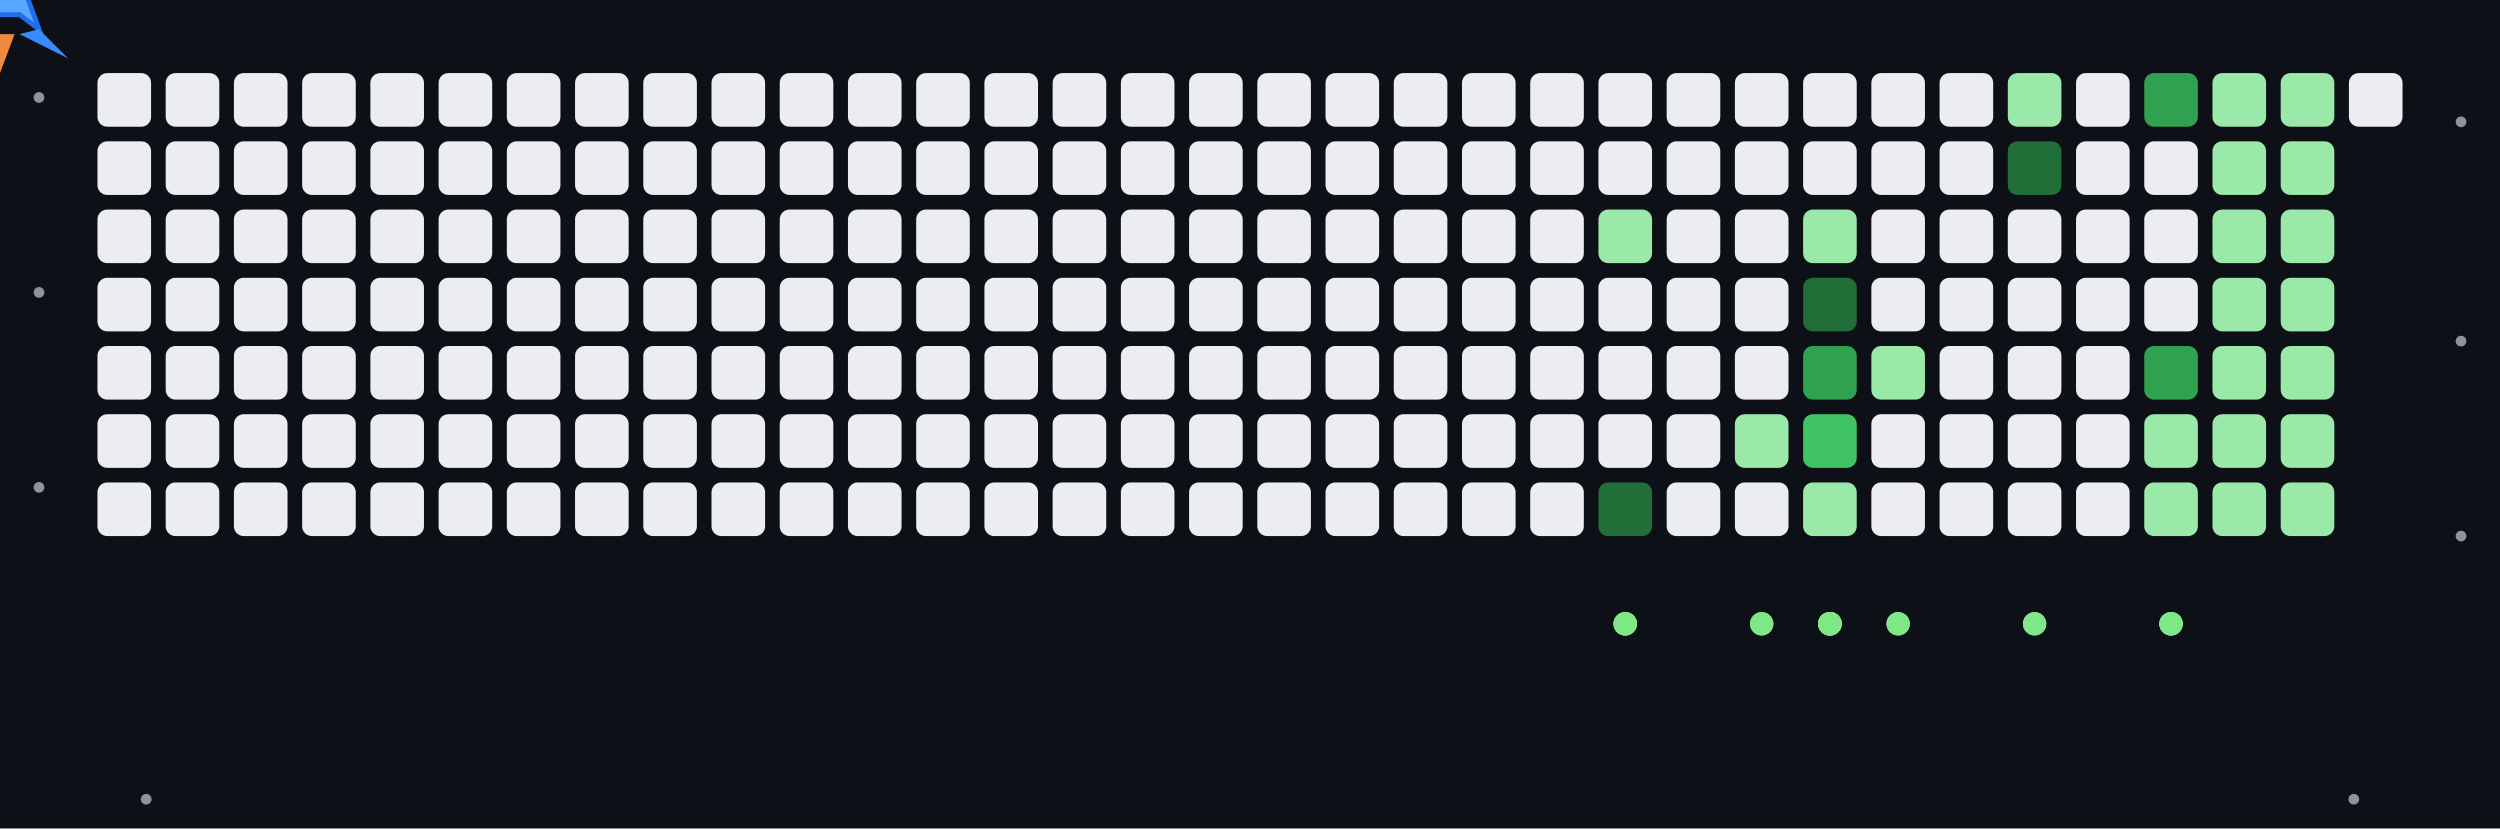
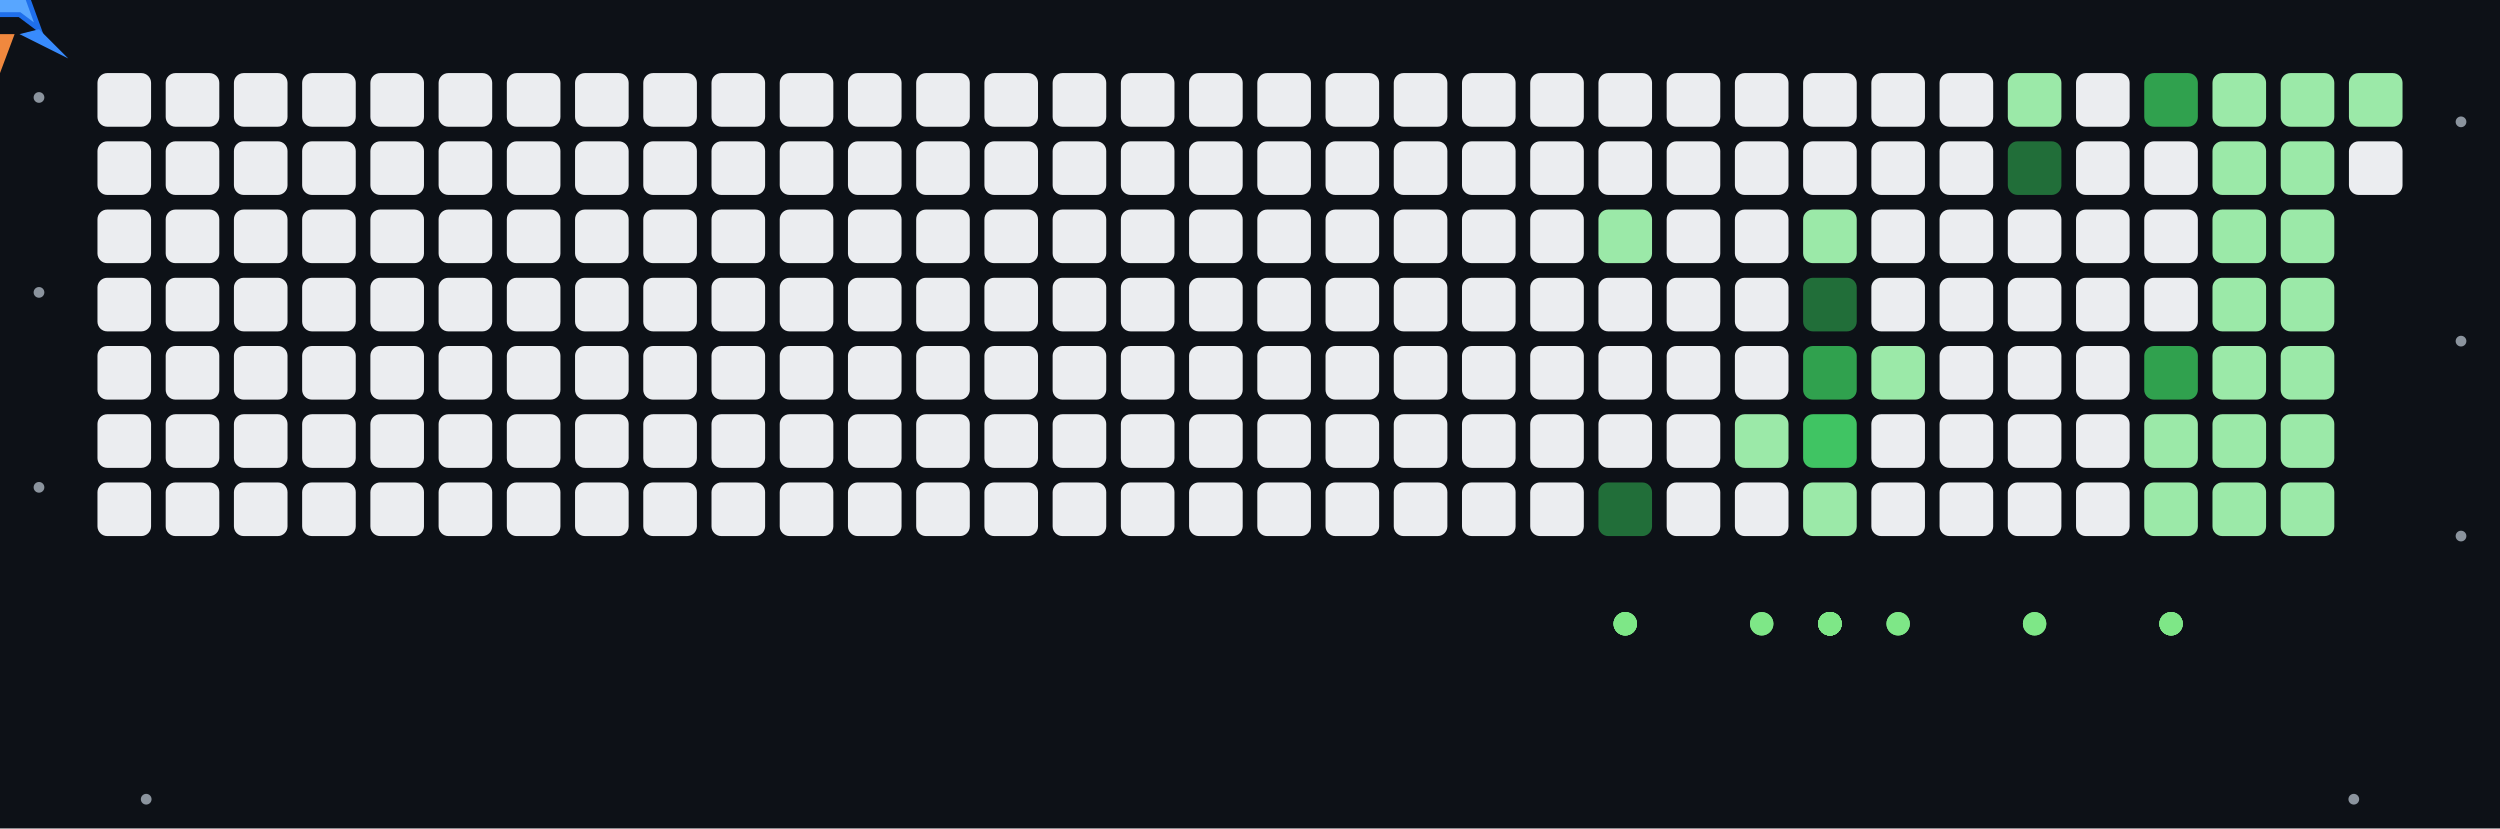
<svg xmlns="http://www.w3.org/2000/svg" viewBox="0 0 513 170">
  <rect x="0" y="0" width="513" height="170" fill="#0d1117" />
  <circle cx="8" cy="20" r="1.1" fill="#8b949e">
    <animate attributeName="opacity" values="0.2;1;0.2" dur="1.2s" repeatCount="indefinite" />
  </circle>
  <circle cx="8" cy="60" r="1.1" fill="#8b949e">
    <animate attributeName="opacity" values="0.2;1;0.2" dur="1.6s" repeatCount="indefinite" />
  </circle>
  <circle cx="8" cy="100" r="1.1" fill="#8b949e">
    <animate attributeName="opacity" values="0.2;1;0.2" dur="2s" repeatCount="indefinite" />
  </circle>
  <circle cx="505" cy="25" r="1.1" fill="#8b949e">
    <animate attributeName="opacity" values="0.2;1;0.2" dur="1.2s" repeatCount="indefinite" />
  </circle>
  <circle cx="505" cy="70" r="1.1" fill="#8b949e">
    <animate attributeName="opacity" values="0.2;1;0.2" dur="1.6s" repeatCount="indefinite" />
  </circle>
  <circle cx="505" cy="110" r="1.1" fill="#8b949e">
    <animate attributeName="opacity" values="0.2;1;0.2" dur="2s" repeatCount="indefinite" />
  </circle>
  <circle cx="30" cy="164" r="1.1" fill="#8b949e">
    <animate attributeName="opacity" values="0.2;1;0.2" dur="1.2s" repeatCount="indefinite" />
  </circle>
  <circle cx="483" cy="164" r="1.1" fill="#8b949e">
    <animate attributeName="opacity" values="0.2;1;0.2" dur="1.6s" repeatCount="indefinite" />
  </circle>
  <g id="grid">
    <rect x="20.00" y="15.00" width="11" height="11" rx="2" ry="2" fill="#ebedf0" />
    <rect x="20.00" y="29.00" width="11" height="11" rx="2" ry="2" fill="#ebedf0" />
    <rect x="20.00" y="43.00" width="11" height="11" rx="2" ry="2" fill="#ebedf0" />
    <rect x="20.00" y="57.00" width="11" height="11" rx="2" ry="2" fill="#ebedf0" />
    <rect x="20.00" y="71.00" width="11" height="11" rx="2" ry="2" fill="#ebedf0" />
    <rect x="20.00" y="85.00" width="11" height="11" rx="2" ry="2" fill="#ebedf0" />
    <rect x="20.00" y="99.00" width="11" height="11" rx="2" ry="2" fill="#ebedf0" />
    <rect x="34.00" y="15.00" width="11" height="11" rx="2" ry="2" fill="#ebedf0" />
    <rect x="34.00" y="29.00" width="11" height="11" rx="2" ry="2" fill="#ebedf0" />
    <rect x="34.00" y="43.00" width="11" height="11" rx="2" ry="2" fill="#ebedf0" />
    <rect x="34.00" y="57.00" width="11" height="11" rx="2" ry="2" fill="#ebedf0" />
    <rect x="34.00" y="71.00" width="11" height="11" rx="2" ry="2" fill="#ebedf0" />
    <rect x="34.00" y="85.00" width="11" height="11" rx="2" ry="2" fill="#ebedf0" />
    <rect x="34.00" y="99.00" width="11" height="11" rx="2" ry="2" fill="#ebedf0" />
    <rect x="48.00" y="15.00" width="11" height="11" rx="2" ry="2" fill="#ebedf0" />
    <rect x="48.00" y="29.00" width="11" height="11" rx="2" ry="2" fill="#ebedf0" />
    <rect x="48.00" y="43.00" width="11" height="11" rx="2" ry="2" fill="#ebedf0" />
    <rect x="48.00" y="57.00" width="11" height="11" rx="2" ry="2" fill="#ebedf0" />
    <rect x="48.00" y="71.00" width="11" height="11" rx="2" ry="2" fill="#ebedf0" />
    <rect x="48.00" y="85.00" width="11" height="11" rx="2" ry="2" fill="#ebedf0" />
    <rect x="48.00" y="99.00" width="11" height="11" rx="2" ry="2" fill="#ebedf0" />
    <rect x="62.00" y="15.00" width="11" height="11" rx="2" ry="2" fill="#ebedf0" />
    <rect x="62.00" y="29.00" width="11" height="11" rx="2" ry="2" fill="#ebedf0" />
    <rect x="62.00" y="43.00" width="11" height="11" rx="2" ry="2" fill="#ebedf0" />
    <rect x="62.00" y="57.00" width="11" height="11" rx="2" ry="2" fill="#ebedf0" />
    <rect x="62.00" y="71.00" width="11" height="11" rx="2" ry="2" fill="#ebedf0" />
    <rect x="62.00" y="85.00" width="11" height="11" rx="2" ry="2" fill="#ebedf0" />
    <rect x="62.00" y="99.00" width="11" height="11" rx="2" ry="2" fill="#ebedf0" />
    <rect x="76.00" y="15.00" width="11" height="11" rx="2" ry="2" fill="#ebedf0" />
    <rect x="76.00" y="29.00" width="11" height="11" rx="2" ry="2" fill="#ebedf0" />
    <rect x="76.00" y="43.00" width="11" height="11" rx="2" ry="2" fill="#ebedf0" />
    <rect x="76.00" y="57.00" width="11" height="11" rx="2" ry="2" fill="#ebedf0" />
    <rect x="76.00" y="71.00" width="11" height="11" rx="2" ry="2" fill="#ebedf0" />
    <rect x="76.00" y="85.00" width="11" height="11" rx="2" ry="2" fill="#ebedf0" />
    <rect x="76.00" y="99.00" width="11" height="11" rx="2" ry="2" fill="#ebedf0" />
    <rect x="90.00" y="15.00" width="11" height="11" rx="2" ry="2" fill="#ebedf0" />
    <rect x="90.00" y="29.00" width="11" height="11" rx="2" ry="2" fill="#ebedf0" />
    <rect x="90.00" y="43.00" width="11" height="11" rx="2" ry="2" fill="#ebedf0" />
    <rect x="90.00" y="57.00" width="11" height="11" rx="2" ry="2" fill="#ebedf0" />
    <rect x="90.00" y="71.00" width="11" height="11" rx="2" ry="2" fill="#ebedf0" />
    <rect x="90.00" y="85.00" width="11" height="11" rx="2" ry="2" fill="#ebedf0" />
    <rect x="90.00" y="99.00" width="11" height="11" rx="2" ry="2" fill="#ebedf0" />
    <rect x="104.00" y="15.00" width="11" height="11" rx="2" ry="2" fill="#ebedf0" />
    <rect x="104.00" y="29.00" width="11" height="11" rx="2" ry="2" fill="#ebedf0" />
    <rect x="104.00" y="43.00" width="11" height="11" rx="2" ry="2" fill="#ebedf0" />
    <rect x="104.00" y="57.00" width="11" height="11" rx="2" ry="2" fill="#ebedf0" />
    <rect x="104.00" y="71.00" width="11" height="11" rx="2" ry="2" fill="#ebedf0" />
    <rect x="104.00" y="85.00" width="11" height="11" rx="2" ry="2" fill="#ebedf0" />
    <rect x="104.00" y="99.00" width="11" height="11" rx="2" ry="2" fill="#ebedf0" />
    <rect x="118.00" y="15.00" width="11" height="11" rx="2" ry="2" fill="#ebedf0" />
    <rect x="118.00" y="29.00" width="11" height="11" rx="2" ry="2" fill="#ebedf0" />
    <rect x="118.00" y="43.00" width="11" height="11" rx="2" ry="2" fill="#ebedf0" />
    <rect x="118.00" y="57.00" width="11" height="11" rx="2" ry="2" fill="#ebedf0" />
    <rect x="118.00" y="71.00" width="11" height="11" rx="2" ry="2" fill="#ebedf0" />
    <rect x="118.00" y="85.00" width="11" height="11" rx="2" ry="2" fill="#ebedf0" />
    <rect x="118.00" y="99.00" width="11" height="11" rx="2" ry="2" fill="#ebedf0" />
    <rect x="132.00" y="15.00" width="11" height="11" rx="2" ry="2" fill="#ebedf0" />
    <rect x="132.00" y="29.00" width="11" height="11" rx="2" ry="2" fill="#ebedf0" />
    <rect x="132.00" y="43.00" width="11" height="11" rx="2" ry="2" fill="#ebedf0" />
    <rect x="132.00" y="57.00" width="11" height="11" rx="2" ry="2" fill="#ebedf0" />
    <rect x="132.00" y="71.00" width="11" height="11" rx="2" ry="2" fill="#ebedf0" />
    <rect x="132.00" y="85.00" width="11" height="11" rx="2" ry="2" fill="#ebedf0" />
    <rect x="132.00" y="99.00" width="11" height="11" rx="2" ry="2" fill="#ebedf0" />
    <rect x="146.00" y="15.00" width="11" height="11" rx="2" ry="2" fill="#ebedf0" />
    <rect x="146.00" y="29.00" width="11" height="11" rx="2" ry="2" fill="#ebedf0" />
    <rect x="146.00" y="43.00" width="11" height="11" rx="2" ry="2" fill="#ebedf0" />
    <rect x="146.00" y="57.00" width="11" height="11" rx="2" ry="2" fill="#ebedf0" />
    <rect x="146.00" y="71.00" width="11" height="11" rx="2" ry="2" fill="#ebedf0" />
    <rect x="146.00" y="85.00" width="11" height="11" rx="2" ry="2" fill="#ebedf0" />
    <rect x="146.00" y="99.00" width="11" height="11" rx="2" ry="2" fill="#ebedf0" />
    <rect x="160.00" y="15.00" width="11" height="11" rx="2" ry="2" fill="#ebedf0" />
    <rect x="160.00" y="29.00" width="11" height="11" rx="2" ry="2" fill="#ebedf0" />
    <rect x="160.00" y="43.00" width="11" height="11" rx="2" ry="2" fill="#ebedf0" />
    <rect x="160.00" y="57.00" width="11" height="11" rx="2" ry="2" fill="#ebedf0" />
    <rect x="160.00" y="71.00" width="11" height="11" rx="2" ry="2" fill="#ebedf0" />
    <rect x="160.00" y="85.00" width="11" height="11" rx="2" ry="2" fill="#ebedf0" />
    <rect x="160.00" y="99.00" width="11" height="11" rx="2" ry="2" fill="#ebedf0" />
    <rect x="174.00" y="15.00" width="11" height="11" rx="2" ry="2" fill="#ebedf0" />
    <rect x="174.00" y="29.00" width="11" height="11" rx="2" ry="2" fill="#ebedf0" />
    <rect x="174.00" y="43.00" width="11" height="11" rx="2" ry="2" fill="#ebedf0" />
    <rect x="174.00" y="57.00" width="11" height="11" rx="2" ry="2" fill="#ebedf0" />
    <rect x="174.00" y="71.00" width="11" height="11" rx="2" ry="2" fill="#ebedf0" />
    <rect x="174.00" y="85.00" width="11" height="11" rx="2" ry="2" fill="#ebedf0" />
    <rect x="174.00" y="99.00" width="11" height="11" rx="2" ry="2" fill="#ebedf0" />
    <rect x="188.00" y="15.00" width="11" height="11" rx="2" ry="2" fill="#ebedf0" />
    <rect x="188.00" y="29.00" width="11" height="11" rx="2" ry="2" fill="#ebedf0" />
    <rect x="188.00" y="43.00" width="11" height="11" rx="2" ry="2" fill="#ebedf0" />
    <rect x="188.00" y="57.00" width="11" height="11" rx="2" ry="2" fill="#ebedf0" />
    <rect x="188.00" y="71.00" width="11" height="11" rx="2" ry="2" fill="#ebedf0" />
    <rect x="188.00" y="85.00" width="11" height="11" rx="2" ry="2" fill="#ebedf0" />
    <rect x="188.00" y="99.00" width="11" height="11" rx="2" ry="2" fill="#ebedf0" />
    <rect x="202.00" y="15.00" width="11" height="11" rx="2" ry="2" fill="#ebedf0" />
    <rect x="202.00" y="29.00" width="11" height="11" rx="2" ry="2" fill="#ebedf0" />
    <rect x="202.00" y="43.00" width="11" height="11" rx="2" ry="2" fill="#ebedf0" />
    <rect x="202.00" y="57.00" width="11" height="11" rx="2" ry="2" fill="#ebedf0" />
    <rect x="202.00" y="71.00" width="11" height="11" rx="2" ry="2" fill="#ebedf0" />
    <rect x="202.00" y="85.00" width="11" height="11" rx="2" ry="2" fill="#ebedf0" />
    <rect x="202.00" y="99.00" width="11" height="11" rx="2" ry="2" fill="#ebedf0" />
    <rect x="216.00" y="15.00" width="11" height="11" rx="2" ry="2" fill="#ebedf0" />
    <rect x="216.00" y="29.00" width="11" height="11" rx="2" ry="2" fill="#ebedf0" />
    <rect x="216.00" y="43.00" width="11" height="11" rx="2" ry="2" fill="#ebedf0" />
    <rect x="216.00" y="57.00" width="11" height="11" rx="2" ry="2" fill="#ebedf0" />
    <rect x="216.00" y="71.00" width="11" height="11" rx="2" ry="2" fill="#ebedf0" />
    <rect x="216.00" y="85.00" width="11" height="11" rx="2" ry="2" fill="#ebedf0" />
    <rect x="216.00" y="99.00" width="11" height="11" rx="2" ry="2" fill="#ebedf0" />
    <rect x="230.00" y="15.00" width="11" height="11" rx="2" ry="2" fill="#ebedf0" />
    <rect x="230.00" y="29.00" width="11" height="11" rx="2" ry="2" fill="#ebedf0" />
    <rect x="230.00" y="43.00" width="11" height="11" rx="2" ry="2" fill="#ebedf0" />
    <rect x="230.00" y="57.00" width="11" height="11" rx="2" ry="2" fill="#ebedf0" />
    <rect x="230.00" y="71.00" width="11" height="11" rx="2" ry="2" fill="#ebedf0" />
    <rect x="230.00" y="85.00" width="11" height="11" rx="2" ry="2" fill="#ebedf0" />
    <rect x="230.00" y="99.00" width="11" height="11" rx="2" ry="2" fill="#ebedf0" />
    <rect x="244.00" y="15.00" width="11" height="11" rx="2" ry="2" fill="#ebedf0" />
    <rect x="244.00" y="29.00" width="11" height="11" rx="2" ry="2" fill="#ebedf0" />
    <rect x="244.00" y="43.00" width="11" height="11" rx="2" ry="2" fill="#ebedf0" />
    <rect x="244.00" y="57.00" width="11" height="11" rx="2" ry="2" fill="#ebedf0" />
    <rect x="244.00" y="71.00" width="11" height="11" rx="2" ry="2" fill="#ebedf0" />
    <rect x="244.00" y="85.00" width="11" height="11" rx="2" ry="2" fill="#ebedf0" />
    <rect x="244.00" y="99.00" width="11" height="11" rx="2" ry="2" fill="#ebedf0" />
    <rect x="258.00" y="15.00" width="11" height="11" rx="2" ry="2" fill="#ebedf0" />
    <rect x="258.00" y="29.00" width="11" height="11" rx="2" ry="2" fill="#ebedf0" />
    <rect x="258.00" y="43.00" width="11" height="11" rx="2" ry="2" fill="#ebedf0" />
    <rect x="258.00" y="57.00" width="11" height="11" rx="2" ry="2" fill="#ebedf0" />
    <rect x="258.00" y="71.00" width="11" height="11" rx="2" ry="2" fill="#ebedf0" />
    <rect x="258.00" y="85.00" width="11" height="11" rx="2" ry="2" fill="#ebedf0" />
    <rect x="258.00" y="99.00" width="11" height="11" rx="2" ry="2" fill="#ebedf0" />
    <rect x="272.00" y="15.00" width="11" height="11" rx="2" ry="2" fill="#ebedf0" />
    <rect x="272.00" y="29.00" width="11" height="11" rx="2" ry="2" fill="#ebedf0" />
    <rect x="272.00" y="43.00" width="11" height="11" rx="2" ry="2" fill="#ebedf0" />
    <rect x="272.00" y="57.00" width="11" height="11" rx="2" ry="2" fill="#ebedf0" />
    <rect x="272.00" y="71.00" width="11" height="11" rx="2" ry="2" fill="#ebedf0" />
    <rect x="272.00" y="85.00" width="11" height="11" rx="2" ry="2" fill="#ebedf0" />
    <rect x="272.00" y="99.00" width="11" height="11" rx="2" ry="2" fill="#ebedf0" />
    <rect x="286.00" y="15.00" width="11" height="11" rx="2" ry="2" fill="#ebedf0" />
    <rect x="286.00" y="29.00" width="11" height="11" rx="2" ry="2" fill="#ebedf0" />
    <rect x="286.00" y="43.00" width="11" height="11" rx="2" ry="2" fill="#ebedf0" />
    <rect x="286.00" y="57.00" width="11" height="11" rx="2" ry="2" fill="#ebedf0" />
    <rect x="286.00" y="71.00" width="11" height="11" rx="2" ry="2" fill="#ebedf0" />
    <rect x="286.00" y="85.00" width="11" height="11" rx="2" ry="2" fill="#ebedf0" />
    <rect x="286.00" y="99.00" width="11" height="11" rx="2" ry="2" fill="#ebedf0" />
    <rect x="300.00" y="15.00" width="11" height="11" rx="2" ry="2" fill="#ebedf0" />
    <rect x="300.00" y="29.00" width="11" height="11" rx="2" ry="2" fill="#ebedf0" />
    <rect x="300.00" y="43.00" width="11" height="11" rx="2" ry="2" fill="#ebedf0" />
    <rect x="300.00" y="57.00" width="11" height="11" rx="2" ry="2" fill="#ebedf0" />
    <rect x="300.00" y="71.00" width="11" height="11" rx="2" ry="2" fill="#ebedf0" />
    <rect x="300.00" y="85.00" width="11" height="11" rx="2" ry="2" fill="#ebedf0" />
    <rect x="300.00" y="99.00" width="11" height="11" rx="2" ry="2" fill="#ebedf0" />
    <rect x="314.00" y="15.00" width="11" height="11" rx="2" ry="2" fill="#ebedf0" />
    <rect x="314.00" y="29.00" width="11" height="11" rx="2" ry="2" fill="#ebedf0" />
    <rect x="314.00" y="43.00" width="11" height="11" rx="2" ry="2" fill="#ebedf0" />
    <rect x="314.00" y="57.00" width="11" height="11" rx="2" ry="2" fill="#ebedf0" />
    <rect x="314.00" y="71.00" width="11" height="11" rx="2" ry="2" fill="#ebedf0" />
    <rect x="314.00" y="85.00" width="11" height="11" rx="2" ry="2" fill="#ebedf0" />
    <rect x="314.00" y="99.00" width="11" height="11" rx="2" ry="2" fill="#ebedf0" />
    <rect x="328.00" y="15.00" width="11" height="11" rx="2" ry="2" fill="#ebedf0" />
    <rect x="328.00" y="29.00" width="11" height="11" rx="2" ry="2" fill="#ebedf0" />
    <rect x="328.00" y="43.00" width="11" height="11" rx="2" ry="2" fill="#9be9a8">
      <animate attributeName="fill" dur="20s" repeatCount="indefinite" keyTimes="0;0.327;0.333;0.673;0.679;1" values="#9be9a8;#9be9a8;#39d353;#9be9a8;#39d353;#9be9a8" />
    </rect>
    <rect x="328.00" y="57.00" width="11" height="11" rx="2" ry="2" fill="#ebedf0" />
    <rect x="328.00" y="71.00" width="11" height="11" rx="2" ry="2" fill="#ebedf0" />
    <rect x="328.00" y="85.00" width="11" height="11" rx="2" ry="2" fill="#ebedf0" />
    <rect x="328.00" y="99.00" width="11" height="11" rx="2" ry="2" fill="#216e39">
      <animate attributeName="fill" dur="20s" repeatCount="indefinite" keyTimes="0;0.327;0.333;0.673;0.679;1" values="#216e39;#216e39;#39d353;#216e39;#39d353;#216e39" />
    </rect>
    <rect x="342.00" y="15.00" width="11" height="11" rx="2" ry="2" fill="#ebedf0" />
    <rect x="342.00" y="29.00" width="11" height="11" rx="2" ry="2" fill="#ebedf0" />
    <rect x="342.00" y="43.00" width="11" height="11" rx="2" ry="2" fill="#ebedf0" />
    <rect x="342.00" y="57.00" width="11" height="11" rx="2" ry="2" fill="#ebedf0" />
    <rect x="342.00" y="71.00" width="11" height="11" rx="2" ry="2" fill="#ebedf0" />
    <rect x="342.00" y="85.00" width="11" height="11" rx="2" ry="2" fill="#ebedf0" />
    <rect x="342.00" y="99.00" width="11" height="11" rx="2" ry="2" fill="#ebedf0" />
    <rect x="356.00" y="15.00" width="11" height="11" rx="2" ry="2" fill="#ebedf0" />
    <rect x="356.00" y="29.00" width="11" height="11" rx="2" ry="2" fill="#ebedf0" />
    <rect x="356.00" y="43.00" width="11" height="11" rx="2" ry="2" fill="#ebedf0" />
    <rect x="356.00" y="57.00" width="11" height="11" rx="2" ry="2" fill="#ebedf0" />
    <rect x="356.00" y="71.00" width="11" height="11" rx="2" ry="2" fill="#ebedf0" />
    <rect x="356.00" y="85.00" width="11" height="11" rx="2" ry="2" fill="#9be9a8">
      <animate attributeName="fill" dur="20s" repeatCount="indefinite" keyTimes="0;0.354;0.36;0.645;0.651;1" values="#9be9a8;#9be9a8;#39d353;#9be9a8;#39d353;#9be9a8" />
    </rect>
    <rect x="356.00" y="99.00" width="11" height="11" rx="2" ry="2" fill="#ebedf0" />
    <rect x="370.00" y="15.00" width="11" height="11" rx="2" ry="2" fill="#ebedf0" />
    <rect x="370.00" y="29.00" width="11" height="11" rx="2" ry="2" fill="#ebedf0" />
    <rect x="370.00" y="43.00" width="11" height="11" rx="2" ry="2" fill="#9be9a8">
      <animate attributeName="fill" dur="20s" repeatCount="indefinite" keyTimes="0;0.368;0.374;0.631;0.637;1" values="#9be9a8;#9be9a8;#39d353;#9be9a8;#39d353;#9be9a8" />
    </rect>
    <rect x="370.00" y="57.00" width="11" height="11" rx="2" ry="2" fill="#216e39">
      <animate attributeName="fill" dur="20s" repeatCount="indefinite" keyTimes="0;0.368;0.374;0.631;0.637;1" values="#216e39;#216e39;#39d353;#216e39;#39d353;#216e39" />
    </rect>
    <rect x="370.00" y="71.00" width="11" height="11" rx="2" ry="2" fill="#30a14e">
      <animate attributeName="fill" dur="20s" repeatCount="indefinite" keyTimes="0;0.368;0.374;0.631;0.637;1" values="#30a14e;#30a14e;#39d353;#30a14e;#39d353;#30a14e" />
    </rect>
    <rect x="370.00" y="85.00" width="11" height="11" rx="2" ry="2" fill="#40c463">
      <animate attributeName="fill" dur="20s" repeatCount="indefinite" keyTimes="0;0.368;0.374;0.631;0.637;1" values="#40c463;#40c463;#39d353;#40c463;#39d353;#40c463" />
    </rect>
    <rect x="370.00" y="99.00" width="11" height="11" rx="2" ry="2" fill="#9be9a8">
      <animate attributeName="fill" dur="20s" repeatCount="indefinite" keyTimes="0;0.368;0.374;0.631;0.637;1" values="#9be9a8;#9be9a8;#39d353;#9be9a8;#39d353;#9be9a8" />
    </rect>
    <rect x="384.00" y="15.00" width="11" height="11" rx="2" ry="2" fill="#ebedf0" />
    <rect x="384.00" y="29.00" width="11" height="11" rx="2" ry="2" fill="#ebedf0" />
    <rect x="384.00" y="43.00" width="11" height="11" rx="2" ry="2" fill="#ebedf0" />
    <rect x="384.00" y="57.00" width="11" height="11" rx="2" ry="2" fill="#ebedf0" />
    <rect x="384.00" y="71.00" width="11" height="11" rx="2" ry="2" fill="#9be9a8">
      <animate attributeName="fill" dur="20s" repeatCount="indefinite" keyTimes="0;0.382;0.388;0.618;0.624;1" values="#9be9a8;#9be9a8;#39d353;#9be9a8;#39d353;#9be9a8" />
    </rect>
    <rect x="384.00" y="85.00" width="11" height="11" rx="2" ry="2" fill="#ebedf0" />
    <rect x="384.00" y="99.00" width="11" height="11" rx="2" ry="2" fill="#ebedf0" />
    <rect x="398.00" y="15.00" width="11" height="11" rx="2" ry="2" fill="#ebedf0" />
    <rect x="398.00" y="29.00" width="11" height="11" rx="2" ry="2" fill="#ebedf0" />
    <rect x="398.00" y="43.00" width="11" height="11" rx="2" ry="2" fill="#ebedf0" />
    <rect x="398.00" y="57.00" width="11" height="11" rx="2" ry="2" fill="#ebedf0" />
    <rect x="398.00" y="71.00" width="11" height="11" rx="2" ry="2" fill="#ebedf0" />
    <rect x="398.00" y="85.00" width="11" height="11" rx="2" ry="2" fill="#ebedf0" />
    <rect x="398.00" y="99.00" width="11" height="11" rx="2" ry="2" fill="#ebedf0" />
    <rect x="412.00" y="15.00" width="11" height="11" rx="2" ry="2" fill="#9be9a8" />
    <rect x="412.00" y="29.00" width="11" height="11" rx="2" ry="2" fill="#216e39">
      <animate attributeName="fill" dur="20s" repeatCount="indefinite" keyTimes="0;0.41;0.416;0.59;0.596;1" values="#216e39;#216e39;#39d353;#216e39;#39d353;#216e39" />
    </rect>
    <rect x="412.00" y="43.00" width="11" height="11" rx="2" ry="2" fill="#ebedf0" />
    <rect x="412.00" y="57.00" width="11" height="11" rx="2" ry="2" fill="#ebedf0" />
    <rect x="412.00" y="71.00" width="11" height="11" rx="2" ry="2" fill="#ebedf0" />
    <rect x="412.00" y="85.00" width="11" height="11" rx="2" ry="2" fill="#ebedf0" />
    <rect x="412.00" y="99.00" width="11" height="11" rx="2" ry="2" fill="#ebedf0" />
    <rect x="426.00" y="15.00" width="11" height="11" rx="2" ry="2" fill="#ebedf0" />
    <rect x="426.00" y="29.00" width="11" height="11" rx="2" ry="2" fill="#ebedf0" />
    <rect x="426.00" y="43.00" width="11" height="11" rx="2" ry="2" fill="#ebedf0" />
    <rect x="426.00" y="57.00" width="11" height="11" rx="2" ry="2" fill="#ebedf0" />
    <rect x="426.00" y="71.00" width="11" height="11" rx="2" ry="2" fill="#ebedf0" />
    <rect x="426.00" y="85.00" width="11" height="11" rx="2" ry="2" fill="#ebedf0" />
    <rect x="426.00" y="99.00" width="11" height="11" rx="2" ry="2" fill="#ebedf0" />
    <rect x="440.00" y="15.00" width="11" height="11" rx="2" ry="2" fill="#30a14e">
      <animate attributeName="fill" dur="20s" repeatCount="indefinite" keyTimes="0;0.438;0.444;0.562;0.568;1" values="#30a14e;#30a14e;#39d353;#30a14e;#39d353;#30a14e" />
    </rect>
    <rect x="440.00" y="29.00" width="11" height="11" rx="2" ry="2" fill="#ebedf0" />
    <rect x="440.00" y="43.00" width="11" height="11" rx="2" ry="2" fill="#ebedf0" />
    <rect x="440.00" y="57.00" width="11" height="11" rx="2" ry="2" fill="#ebedf0" />
    <rect x="440.00" y="71.00" width="11" height="11" rx="2" ry="2" fill="#30a14e">
      <animate attributeName="fill" dur="20s" repeatCount="indefinite" keyTimes="0;0.438;0.444;0.562;0.568;1" values="#30a14e;#30a14e;#39d353;#30a14e;#39d353;#30a14e" />
    </rect>
    <rect x="440.00" y="85.00" width="11" height="11" rx="2" ry="2" fill="#9be9a8" />
    <rect x="440.00" y="99.00" width="11" height="11" rx="2" ry="2" fill="#9be9a8" />
    <rect x="454.00" y="15.00" width="11" height="11" rx="2" ry="2" fill="#9be9a8" />
    <rect x="454.00" y="29.00" width="11" height="11" rx="2" ry="2" fill="#9be9a8" />
    <rect x="454.00" y="43.00" width="11" height="11" rx="2" ry="2" fill="#9be9a8" />
    <rect x="454.00" y="57.00" width="11" height="11" rx="2" ry="2" fill="#9be9a8" />
    <rect x="454.00" y="71.00" width="11" height="11" rx="2" ry="2" fill="#9be9a8" />
    <rect x="454.00" y="85.00" width="11" height="11" rx="2" ry="2" fill="#9be9a8" />
    <rect x="454.00" y="99.00" width="11" height="11" rx="2" ry="2" fill="#9be9a8" />
    <rect x="468.00" y="15.00" width="11" height="11" rx="2" ry="2" fill="#9be9a8" />
    <rect x="468.00" y="29.00" width="11" height="11" rx="2" ry="2" fill="#9be9a8" />
    <rect x="468.00" y="43.00" width="11" height="11" rx="2" ry="2" fill="#9be9a8" />
    <rect x="468.00" y="57.00" width="11" height="11" rx="2" ry="2" fill="#9be9a8" />
    <rect x="468.00" y="71.00" width="11" height="11" rx="2" ry="2" fill="#9be9a8" />
    <rect x="468.00" y="85.00" width="11" height="11" rx="2" ry="2" fill="#9be9a8" />
    <rect x="468.00" y="99.00" width="11" height="11" rx="2" ry="2" fill="#9be9a8" />
-     <rect x="482.00" y="15.00" width="11" height="11" rx="2" ry="2" fill="#ebedf0" />
+     <rect x="482.00" y="15.00" width="11" height="11" rx="2" ry="2" fill="#9be9a8" />
+     <rect x="482.00" y="29.00" width="11" height="11" rx="2" ry="2" fill="#ebedf0" />
  </g>
  <g id="bullets">
    <circle cx="333.5" cy="128" r="2.4" fill="#7ee787">
      <animate attributeName="cy" dur="20s" repeatCount="indefinite" keyTimes="0;0.309;0.327;1" values="128;128;48.5;48.5" />
      <animate attributeName="opacity" dur="20s" repeatCount="indefinite" keyTimes="0;0.309;0.327;0.333;1" values="0;1;1;0;0" />
    </circle>
    <circle cx="333.5" cy="128" r="2.4" fill="#7ee787">
      <animate attributeName="cy" dur="20s" repeatCount="indefinite" keyTimes="0;0.309;0.327;1" values="128;128;104.5;104.5" />
      <animate attributeName="opacity" dur="20s" repeatCount="indefinite" keyTimes="0;0.309;0.327;0.333;1" values="0;1;1;0;0" />
    </circle>
    <circle cx="361.5" cy="128" r="2.4" fill="#7ee787">
      <animate attributeName="cy" dur="20s" repeatCount="indefinite" keyTimes="0;0.337;0.354;1" values="128;128;90.5;90.5" />
      <animate attributeName="opacity" dur="20s" repeatCount="indefinite" keyTimes="0;0.337;0.354;0.36;1" values="0;1;1;0;0" />
    </circle>
    <circle cx="375.5" cy="128" r="2.4" fill="#7ee787">
      <animate attributeName="cy" dur="20s" repeatCount="indefinite" keyTimes="0;0.35;0.368;1" values="128;128;48.5;48.5" />
      <animate attributeName="opacity" dur="20s" repeatCount="indefinite" keyTimes="0;0.35;0.368;0.374;1" values="0;1;1;0;0" />
    </circle>
    <circle cx="375.5" cy="128" r="2.4" fill="#7ee787">
      <animate attributeName="cy" dur="20s" repeatCount="indefinite" keyTimes="0;0.35;0.368;1" values="128;128;62.5;62.5" />
      <animate attributeName="opacity" dur="20s" repeatCount="indefinite" keyTimes="0;0.35;0.368;0.374;1" values="0;1;1;0;0" />
    </circle>
    <circle cx="375.5" cy="128" r="2.4" fill="#7ee787">
      <animate attributeName="cy" dur="20s" repeatCount="indefinite" keyTimes="0;0.35;0.368;1" values="128;128;76.5;76.5" />
      <animate attributeName="opacity" dur="20s" repeatCount="indefinite" keyTimes="0;0.35;0.368;0.374;1" values="0;1;1;0;0" />
    </circle>
    <circle cx="375.5" cy="128" r="2.4" fill="#7ee787">
      <animate attributeName="cy" dur="20s" repeatCount="indefinite" keyTimes="0;0.35;0.368;1" values="128;128;90.5;90.5" />
      <animate attributeName="opacity" dur="20s" repeatCount="indefinite" keyTimes="0;0.35;0.368;0.374;1" values="0;1;1;0;0" />
    </circle>
    <circle cx="375.5" cy="128" r="2.4" fill="#7ee787">
      <animate attributeName="cy" dur="20s" repeatCount="indefinite" keyTimes="0;0.35;0.368;1" values="128;128;104.5;104.5" />
      <animate attributeName="opacity" dur="20s" repeatCount="indefinite" keyTimes="0;0.35;0.368;0.374;1" values="0;1;1;0;0" />
    </circle>
    <circle cx="389.5" cy="128" r="2.4" fill="#7ee787">
      <animate attributeName="cy" dur="20s" repeatCount="indefinite" keyTimes="0;0.364;0.382;1" values="128;128;76.5;76.5" />
      <animate attributeName="opacity" dur="20s" repeatCount="indefinite" keyTimes="0;0.364;0.382;0.388;1" values="0;1;1;0;0" />
    </circle>
    <circle cx="417.5" cy="128" r="2.4" fill="#7ee787">
      <animate attributeName="cy" dur="20s" repeatCount="indefinite" keyTimes="0;0.392;0.41;1" values="128;128;34.5;34.5" />
      <animate attributeName="opacity" dur="20s" repeatCount="indefinite" keyTimes="0;0.392;0.41;0.416;1" values="0;1;1;0;0" />
    </circle>
    <circle cx="445.5" cy="128" r="2.4" fill="#7ee787">
      <animate attributeName="cy" dur="20s" repeatCount="indefinite" keyTimes="0;0.42;0.438;1" values="128;128;20.5;20.5" />
      <animate attributeName="opacity" dur="20s" repeatCount="indefinite" keyTimes="0;0.42;0.438;0.444;1" values="0;1;1;0;0" />
    </circle>
    <circle cx="445.5" cy="128" r="2.4" fill="#7ee787">
      <animate attributeName="cy" dur="20s" repeatCount="indefinite" keyTimes="0;0.42;0.438;1" values="128;128;76.5;76.5" />
      <animate attributeName="opacity" dur="20s" repeatCount="indefinite" keyTimes="0;0.42;0.438;0.444;1" values="0;1;1;0;0" />
    </circle>
    <circle cx="445.5" cy="128" r="2.4" fill="#7ee787">
      <animate attributeName="cy" dur="20s" repeatCount="indefinite" keyTimes="0;0.544;0.562;1" values="128;128;76.5;76.5" />
      <animate attributeName="opacity" dur="20s" repeatCount="indefinite" keyTimes="0;0.544;0.562;0.568;1" values="0;1;1;0;0" />
    </circle>
    <circle cx="445.5" cy="128" r="2.4" fill="#7ee787">
      <animate attributeName="cy" dur="20s" repeatCount="indefinite" keyTimes="0;0.544;0.562;1" values="128;128;20.5;20.5" />
      <animate attributeName="opacity" dur="20s" repeatCount="indefinite" keyTimes="0;0.544;0.562;0.568;1" values="0;1;1;0;0" />
    </circle>
    <circle cx="417.5" cy="128" r="2.4" fill="#7ee787">
      <animate attributeName="cy" dur="20s" repeatCount="indefinite" keyTimes="0;0.572;0.59;1" values="128;128;34.5;34.5" />
      <animate attributeName="opacity" dur="20s" repeatCount="indefinite" keyTimes="0;0.572;0.59;0.596;1" values="0;1;1;0;0" />
    </circle>
    <circle cx="389.5" cy="128" r="2.4" fill="#7ee787">
      <animate attributeName="cy" dur="20s" repeatCount="indefinite" keyTimes="0;0.6;0.618;1" values="128;128;76.5;76.5" />
      <animate attributeName="opacity" dur="20s" repeatCount="indefinite" keyTimes="0;0.6;0.618;0.624;1" values="0;1;1;0;0" />
    </circle>
    <circle cx="375.5" cy="128" r="2.4" fill="#7ee787">
      <animate attributeName="cy" dur="20s" repeatCount="indefinite" keyTimes="0;0.614;0.631;1" values="128;128;104.5;104.5" />
      <animate attributeName="opacity" dur="20s" repeatCount="indefinite" keyTimes="0;0.614;0.631;0.637;1" values="0;1;1;0;0" />
    </circle>
    <circle cx="375.5" cy="128" r="2.4" fill="#7ee787">
      <animate attributeName="cy" dur="20s" repeatCount="indefinite" keyTimes="0;0.614;0.631;1" values="128;128;90.5;90.5" />
      <animate attributeName="opacity" dur="20s" repeatCount="indefinite" keyTimes="0;0.614;0.631;0.637;1" values="0;1;1;0;0" />
    </circle>
    <circle cx="375.5" cy="128" r="2.4" fill="#7ee787">
      <animate attributeName="cy" dur="20s" repeatCount="indefinite" keyTimes="0;0.614;0.631;1" values="128;128;76.5;76.5" />
      <animate attributeName="opacity" dur="20s" repeatCount="indefinite" keyTimes="0;0.614;0.631;0.637;1" values="0;1;1;0;0" />
    </circle>
    <circle cx="375.5" cy="128" r="2.4" fill="#7ee787">
      <animate attributeName="cy" dur="20s" repeatCount="indefinite" keyTimes="0;0.614;0.631;1" values="128;128;62.5;62.5" />
      <animate attributeName="opacity" dur="20s" repeatCount="indefinite" keyTimes="0;0.614;0.631;0.637;1" values="0;1;1;0;0" />
    </circle>
    <circle cx="375.5" cy="128" r="2.4" fill="#7ee787">
      <animate attributeName="cy" dur="20s" repeatCount="indefinite" keyTimes="0;0.614;0.631;1" values="128;128;48.5;48.5" />
      <animate attributeName="opacity" dur="20s" repeatCount="indefinite" keyTimes="0;0.614;0.631;0.637;1" values="0;1;1;0;0" />
    </circle>
    <circle cx="361.5" cy="128" r="2.4" fill="#7ee787">
      <animate attributeName="cy" dur="20s" repeatCount="indefinite" keyTimes="0;0.627;0.645;1" values="128;128;90.5;90.5" />
      <animate attributeName="opacity" dur="20s" repeatCount="indefinite" keyTimes="0;0.627;0.645;0.651;1" values="0;1;1;0;0" />
    </circle>
    <circle cx="333.5" cy="128" r="2.4" fill="#7ee787">
      <animate attributeName="cy" dur="20s" repeatCount="indefinite" keyTimes="0;0.655;0.673;1" values="128;128;104.5;104.5" />
      <animate attributeName="opacity" dur="20s" repeatCount="indefinite" keyTimes="0;0.655;0.673;0.679;1" values="0;1;1;0;0" />
    </circle>
    <circle cx="333.5" cy="128" r="2.4" fill="#7ee787">
      <animate attributeName="cy" dur="20s" repeatCount="indefinite" keyTimes="0;0.655;0.673;1" values="128;128;48.5;48.5" />
      <animate attributeName="opacity" dur="20s" repeatCount="indefinite" keyTimes="0;0.655;0.673;0.679;1" values="0;1;1;0;0" />
    </circle>
  </g>
  <g id="blasts">
    <circle cx="333.5" cy="48.5" r="0" fill="none" stroke="#56d364" stroke-width="1.6" opacity="0">
      <animate attributeName="r" dur="20s" repeatCount="indefinite" keyTimes="0;0.327;0.345;1" values="0;1;9;9" />
      <animate attributeName="opacity" dur="20s" repeatCount="indefinite" keyTimes="0;0.327;0.345;1" values="0;1;1;0" />
    </circle>
    <circle cx="333.5" cy="104.5" r="0" fill="none" stroke="#56d364" stroke-width="1.6" opacity="0">
      <animate attributeName="r" dur="20s" repeatCount="indefinite" keyTimes="0;0.327;0.345;1" values="0;1;9;9" />
      <animate attributeName="opacity" dur="20s" repeatCount="indefinite" keyTimes="0;0.327;0.345;1" values="0;1;1;0" />
    </circle>
    <circle cx="361.5" cy="90.5" r="0" fill="none" stroke="#56d364" stroke-width="1.6" opacity="0">
      <animate attributeName="r" dur="20s" repeatCount="indefinite" keyTimes="0;0.354;0.372;1" values="0;1;9;9" />
      <animate attributeName="opacity" dur="20s" repeatCount="indefinite" keyTimes="0;0.354;0.372;1" values="0;1;1;0" />
    </circle>
    <circle cx="375.5" cy="48.5" r="0" fill="none" stroke="#56d364" stroke-width="1.6" opacity="0">
      <animate attributeName="r" dur="20s" repeatCount="indefinite" keyTimes="0;0.368;0.387;1" values="0;1;9;9" />
      <animate attributeName="opacity" dur="20s" repeatCount="indefinite" keyTimes="0;0.368;0.387;1" values="0;1;1;0" />
    </circle>
    <circle cx="375.5" cy="62.5" r="0" fill="none" stroke="#56d364" stroke-width="1.6" opacity="0">
      <animate attributeName="r" dur="20s" repeatCount="indefinite" keyTimes="0;0.368;0.387;1" values="0;1;9;9" />
      <animate attributeName="opacity" dur="20s" repeatCount="indefinite" keyTimes="0;0.368;0.387;1" values="0;1;1;0" />
    </circle>
    <circle cx="375.5" cy="76.5" r="0" fill="none" stroke="#56d364" stroke-width="1.6" opacity="0">
      <animate attributeName="r" dur="20s" repeatCount="indefinite" keyTimes="0;0.368;0.387;1" values="0;1;9;9" />
      <animate attributeName="opacity" dur="20s" repeatCount="indefinite" keyTimes="0;0.368;0.387;1" values="0;1;1;0" />
    </circle>
    <circle cx="375.5" cy="90.5" r="0" fill="none" stroke="#56d364" stroke-width="1.6" opacity="0">
      <animate attributeName="r" dur="20s" repeatCount="indefinite" keyTimes="0;0.368;0.387;1" values="0;1;9;9" />
      <animate attributeName="opacity" dur="20s" repeatCount="indefinite" keyTimes="0;0.368;0.387;1" values="0;1;1;0" />
    </circle>
    <circle cx="375.5" cy="104.5" r="0" fill="none" stroke="#56d364" stroke-width="1.6" opacity="0">
      <animate attributeName="r" dur="20s" repeatCount="indefinite" keyTimes="0;0.368;0.387;1" values="0;1;9;9" />
      <animate attributeName="opacity" dur="20s" repeatCount="indefinite" keyTimes="0;0.368;0.387;1" values="0;1;1;0" />
    </circle>
    <circle cx="389.5" cy="76.5" r="0" fill="none" stroke="#56d364" stroke-width="1.6" opacity="0">
      <animate attributeName="r" dur="20s" repeatCount="indefinite" keyTimes="0;0.382;0.4;1" values="0;1;9;9" />
      <animate attributeName="opacity" dur="20s" repeatCount="indefinite" keyTimes="0;0.382;0.4;1" values="0;1;1;0" />
    </circle>
    <circle cx="417.5" cy="34.5" r="0" fill="none" stroke="#56d364" stroke-width="1.6" opacity="0">
      <animate attributeName="r" dur="20s" repeatCount="indefinite" keyTimes="0;0.41;0.428;1" values="0;1;9;9" />
      <animate attributeName="opacity" dur="20s" repeatCount="indefinite" keyTimes="0;0.41;0.428;1" values="0;1;1;0" />
    </circle>
    <circle cx="445.5" cy="20.5" r="0" fill="none" stroke="#56d364" stroke-width="1.6" opacity="0">
      <animate attributeName="r" dur="20s" repeatCount="indefinite" keyTimes="0;0.438;0.456;1" values="0;1;9;9" />
      <animate attributeName="opacity" dur="20s" repeatCount="indefinite" keyTimes="0;0.438;0.456;1" values="0;1;1;0" />
    </circle>
    <circle cx="445.5" cy="76.5" r="0" fill="none" stroke="#56d364" stroke-width="1.6" opacity="0">
      <animate attributeName="r" dur="20s" repeatCount="indefinite" keyTimes="0;0.438;0.456;1" values="0;1;9;9" />
      <animate attributeName="opacity" dur="20s" repeatCount="indefinite" keyTimes="0;0.438;0.456;1" values="0;1;1;0" />
    </circle>
    <circle cx="445.5" cy="76.5" r="0" fill="none" stroke="#56d364" stroke-width="1.6" opacity="0">
      <animate attributeName="r" dur="20s" repeatCount="indefinite" keyTimes="0;0.562;0.58;1" values="0;1;9;9" />
      <animate attributeName="opacity" dur="20s" repeatCount="indefinite" keyTimes="0;0.562;0.58;1" values="0;1;1;0" />
    </circle>
    <circle cx="445.5" cy="20.5" r="0" fill="none" stroke="#56d364" stroke-width="1.6" opacity="0">
      <animate attributeName="r" dur="20s" repeatCount="indefinite" keyTimes="0;0.562;0.58;1" values="0;1;9;9" />
      <animate attributeName="opacity" dur="20s" repeatCount="indefinite" keyTimes="0;0.562;0.58;1" values="0;1;1;0" />
    </circle>
    <circle cx="417.5" cy="34.5" r="0" fill="none" stroke="#56d364" stroke-width="1.6" opacity="0">
      <animate attributeName="r" dur="20s" repeatCount="indefinite" keyTimes="0;0.59;0.608;1" values="0;1;9;9" />
      <animate attributeName="opacity" dur="20s" repeatCount="indefinite" keyTimes="0;0.59;0.608;1" values="0;1;1;0" />
    </circle>
    <circle cx="389.5" cy="76.5" r="0" fill="none" stroke="#56d364" stroke-width="1.6" opacity="0">
      <animate attributeName="r" dur="20s" repeatCount="indefinite" keyTimes="0;0.618;0.636;1" values="0;1;9;9" />
      <animate attributeName="opacity" dur="20s" repeatCount="indefinite" keyTimes="0;0.618;0.636;1" values="0;1;1;0" />
    </circle>
    <circle cx="375.5" cy="104.5" r="0" fill="none" stroke="#56d364" stroke-width="1.6" opacity="0">
      <animate attributeName="r" dur="20s" repeatCount="indefinite" keyTimes="0;0.631;0.649;1" values="0;1;9;9" />
      <animate attributeName="opacity" dur="20s" repeatCount="indefinite" keyTimes="0;0.631;0.649;1" values="0;1;1;0" />
    </circle>
    <circle cx="375.5" cy="90.5" r="0" fill="none" stroke="#56d364" stroke-width="1.6" opacity="0">
      <animate attributeName="r" dur="20s" repeatCount="indefinite" keyTimes="0;0.631;0.649;1" values="0;1;9;9" />
      <animate attributeName="opacity" dur="20s" repeatCount="indefinite" keyTimes="0;0.631;0.649;1" values="0;1;1;0" />
    </circle>
    <circle cx="375.5" cy="76.5" r="0" fill="none" stroke="#56d364" stroke-width="1.6" opacity="0">
      <animate attributeName="r" dur="20s" repeatCount="indefinite" keyTimes="0;0.631;0.649;1" values="0;1;9;9" />
      <animate attributeName="opacity" dur="20s" repeatCount="indefinite" keyTimes="0;0.631;0.649;1" values="0;1;1;0" />
    </circle>
    <circle cx="375.5" cy="62.5" r="0" fill="none" stroke="#56d364" stroke-width="1.6" opacity="0">
      <animate attributeName="r" dur="20s" repeatCount="indefinite" keyTimes="0;0.631;0.649;1" values="0;1;9;9" />
      <animate attributeName="opacity" dur="20s" repeatCount="indefinite" keyTimes="0;0.631;0.649;1" values="0;1;1;0" />
    </circle>
    <circle cx="375.5" cy="48.5" r="0" fill="none" stroke="#56d364" stroke-width="1.6" opacity="0">
      <animate attributeName="r" dur="20s" repeatCount="indefinite" keyTimes="0;0.631;0.649;1" values="0;1;9;9" />
      <animate attributeName="opacity" dur="20s" repeatCount="indefinite" keyTimes="0;0.631;0.649;1" values="0;1;1;0" />
    </circle>
    <circle cx="361.5" cy="90.5" r="0" fill="none" stroke="#56d364" stroke-width="1.6" opacity="0">
      <animate attributeName="r" dur="20s" repeatCount="indefinite" keyTimes="0;0.645;0.663;1" values="0;1;9;9" />
      <animate attributeName="opacity" dur="20s" repeatCount="indefinite" keyTimes="0;0.645;0.663;1" values="0;1;1;0" />
    </circle>
    <circle cx="333.5" cy="104.5" r="0" fill="none" stroke="#56d364" stroke-width="1.6" opacity="0">
      <animate attributeName="r" dur="20s" repeatCount="indefinite" keyTimes="0;0.673;0.691;1" values="0;1;9;9" />
      <animate attributeName="opacity" dur="20s" repeatCount="indefinite" keyTimes="0;0.673;0.691;1" values="0;1;1;0" />
    </circle>
    <circle cx="333.5" cy="48.5" r="0" fill="none" stroke="#56d364" stroke-width="1.6" opacity="0">
      <animate attributeName="r" dur="20s" repeatCount="indefinite" keyTimes="0;0.673;0.691;1" values="0;1;9;9" />
      <animate attributeName="opacity" dur="20s" repeatCount="indefinite" keyTimes="0;0.673;0.691;1" values="0;1;1;0" />
    </circle>
  </g>
  <g id="jet">
    <g transform="translate(0,0)">
      <polygon points="0,-16 8,6 4,3 -4,3 -8,6" fill="#58a6ff" stroke="#1f6feb" stroke-width="1" />
      <polygon points="-8,6 -14,12 -4,7" fill="#388bfd" />
      <polygon points="8,6 14,12 4,7" fill="#388bfd" />
      <circle cx="0" cy="-6" r="2.2" fill="#c9e6ff" />
      <polygon points="-3,7 3,7 0,15" fill="#f0883e">
        <animate attributeName="opacity" values="0.5;1;0.6;1" dur="0.18s" repeatCount="indefinite" />
      </polygon>
    </g>
    <animateTransform attributeName="transform" attributeType="XML" type="translate" dur="20s" repeatCount="indefinite" keyTimes="0;0.5;1" values="35.00,140.00;478.00,140.00;35.00,140.00" />
  </g>
</svg>
